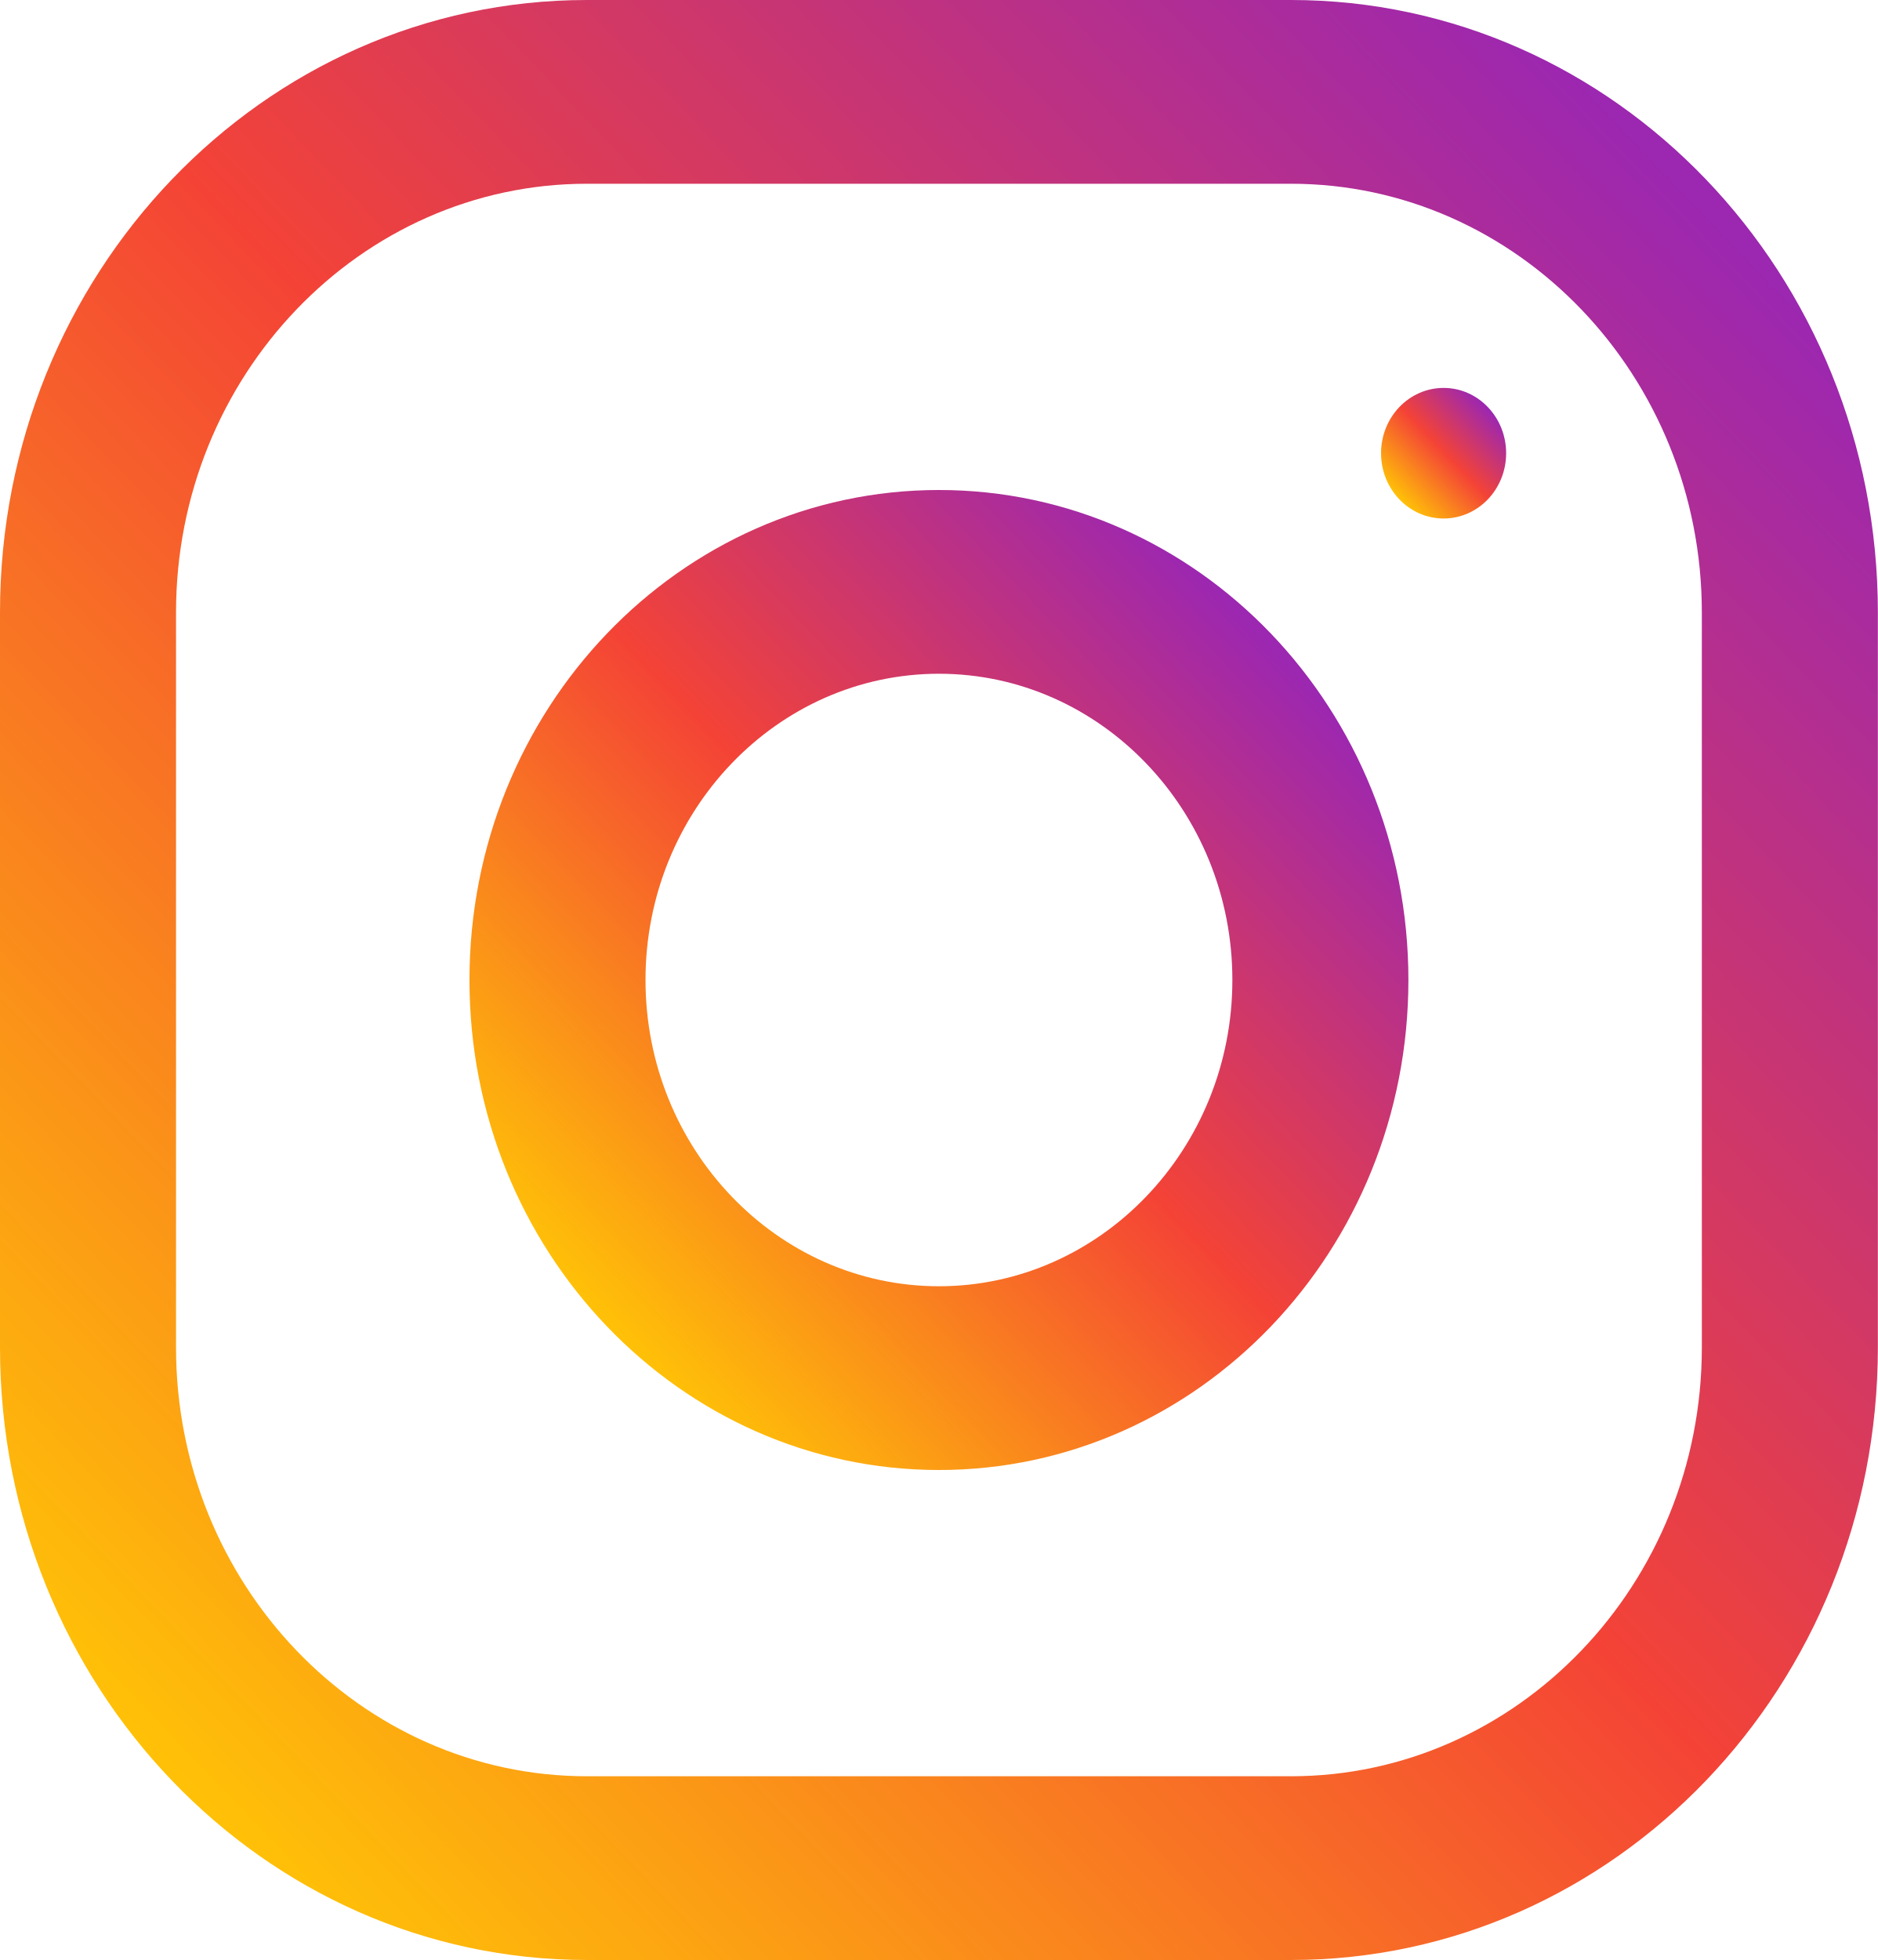
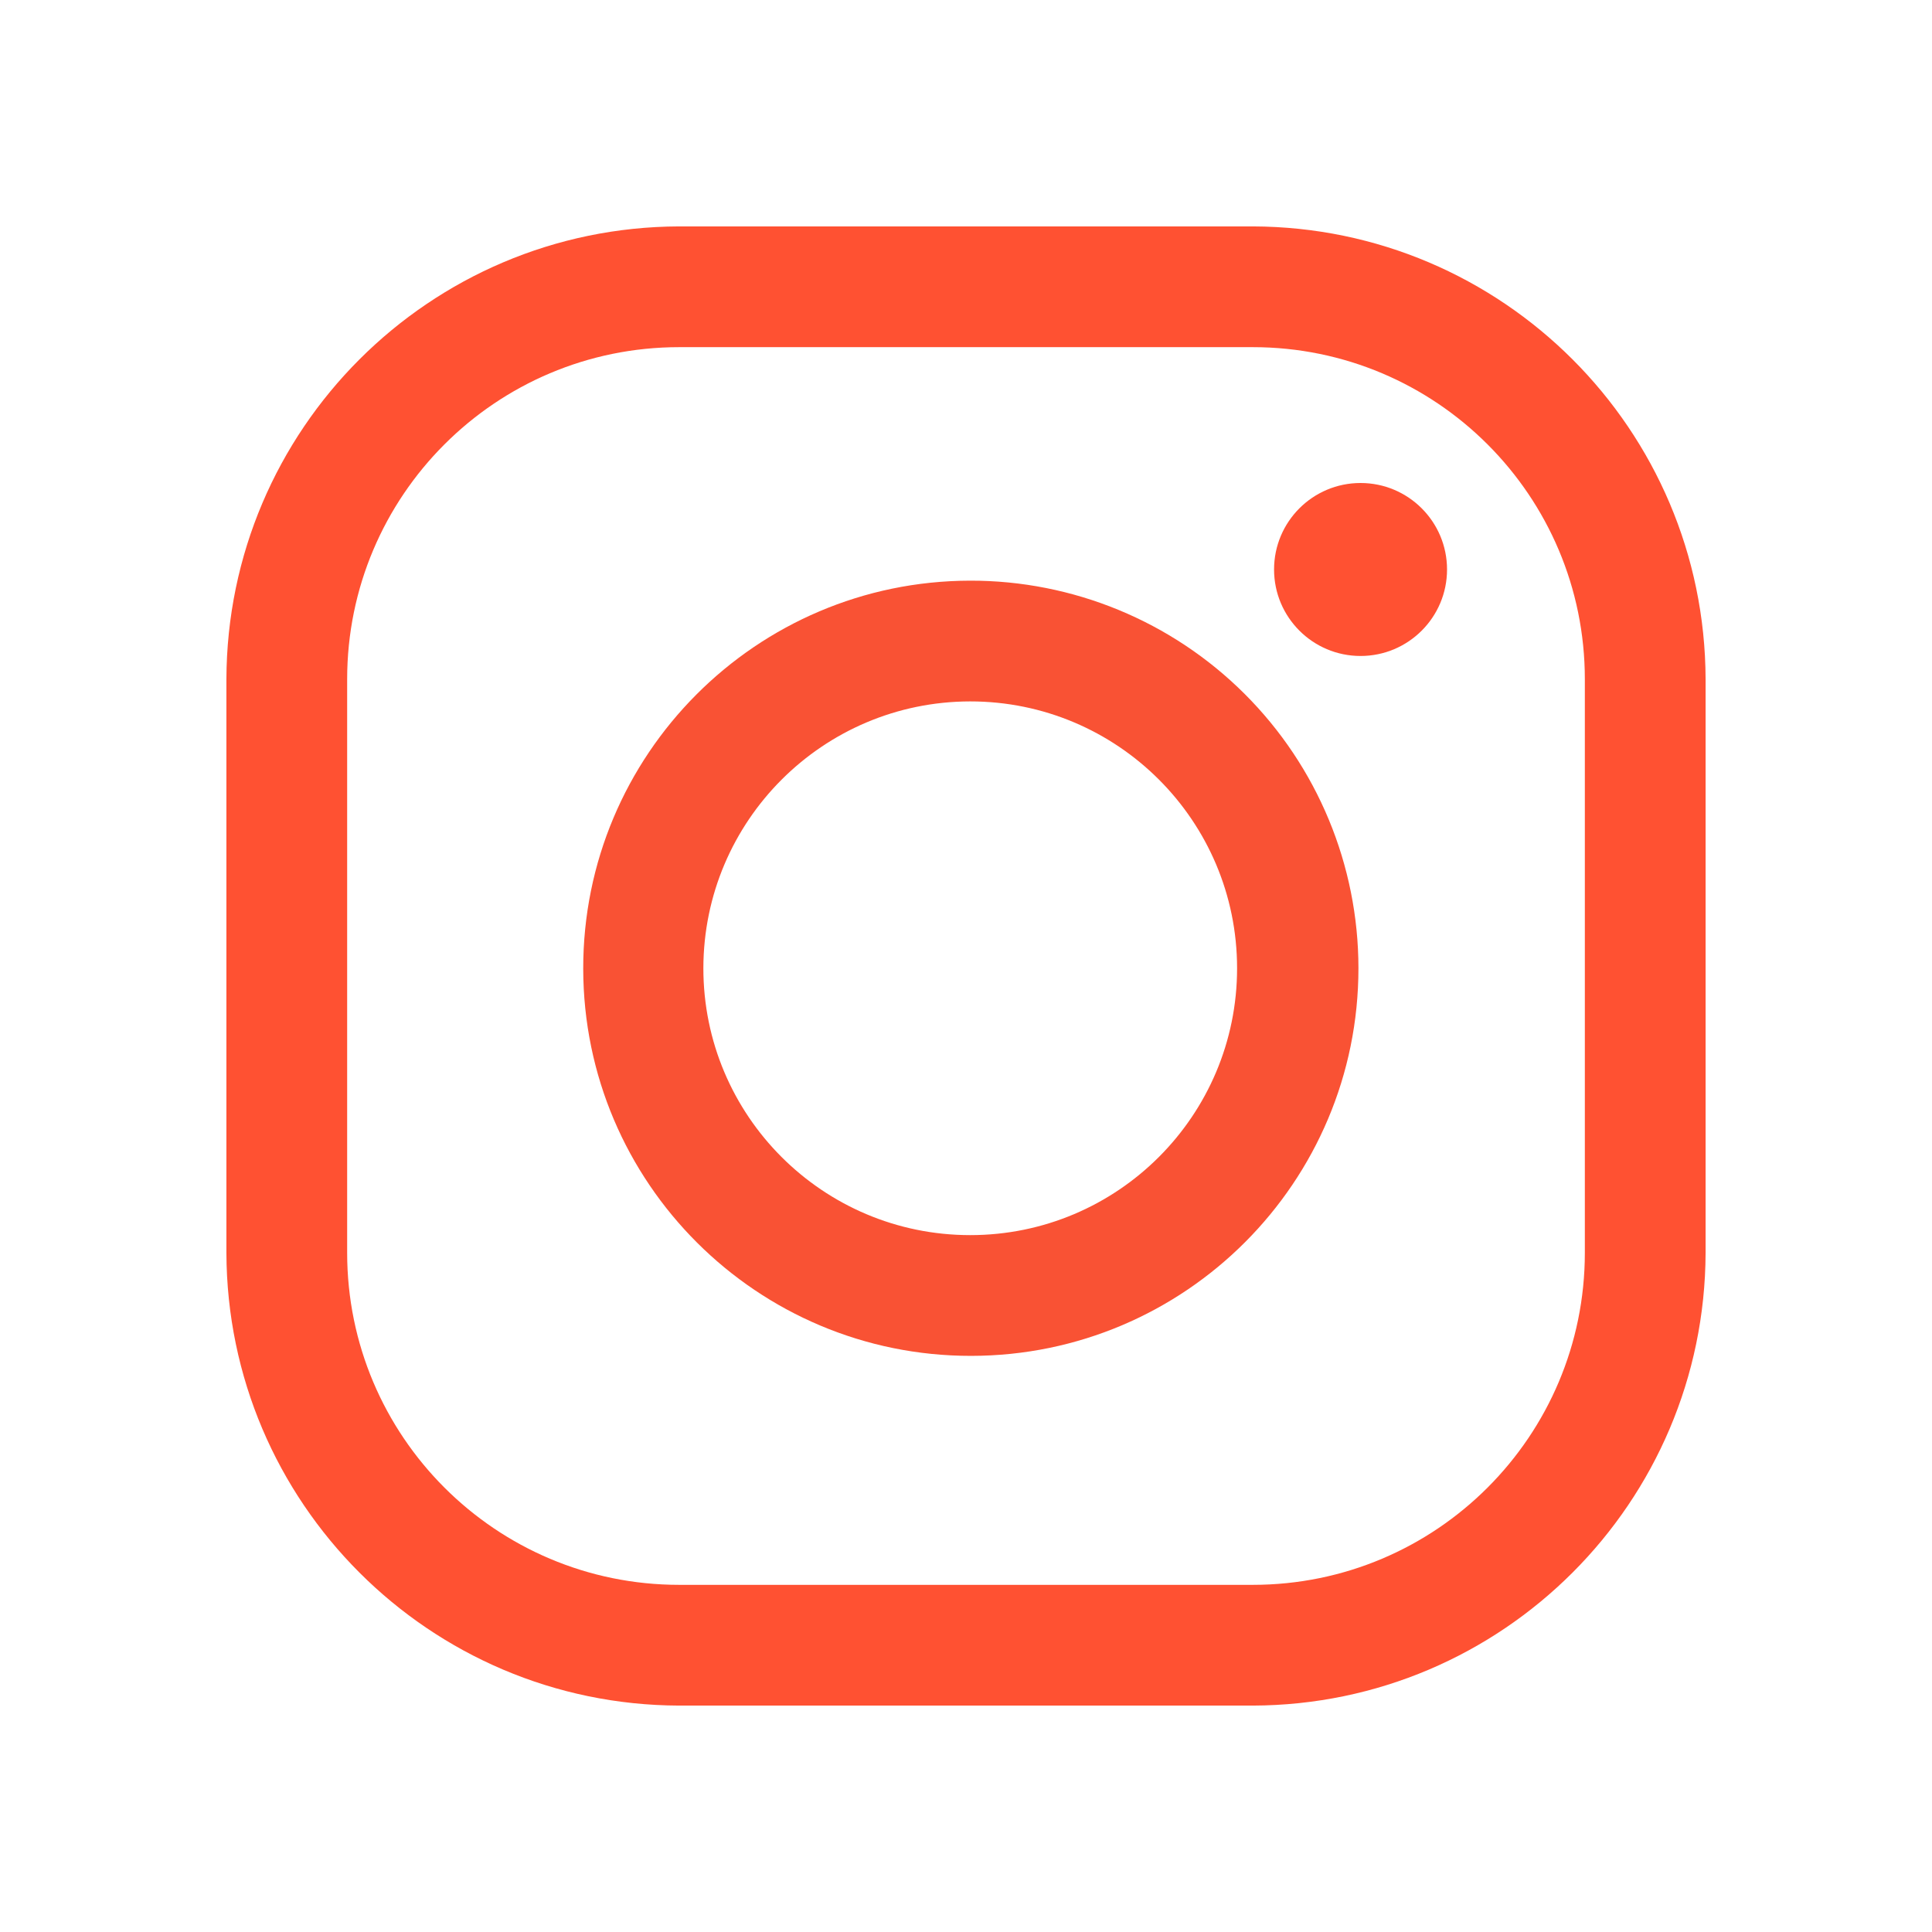
- <svg xmlns="http://www.w3.org/2000/svg" width="23" height="24" viewBox="0 0 23 24" fill="none">
-   <path d="M15.812 0H7.188C3.219 0 0 3.358 0 7.5V16.5C0 20.642 3.219 24 7.188 24H15.812C19.781 24 23 20.642 23 16.5V7.5C23 3.358 19.781 0 15.812 0ZM20.844 16.5C20.844 19.395 18.587 21.75 15.812 21.75H7.188C4.413 21.75 2.156 19.395 2.156 16.5V7.5C2.156 4.605 4.413 2.25 7.188 2.25H15.812C18.587 2.25 20.844 4.605 20.844 7.5V16.5Z" fill="url(#paint0_linear)" />
-   <path d="M11.5 6C8.325 6 5.75 8.687 5.75 12C5.75 15.313 8.325 18 11.5 18C14.675 18 17.25 15.313 17.25 12C17.25 8.687 14.675 6 11.5 6ZM11.5 15.75C9.519 15.75 7.906 14.067 7.906 12C7.906 9.931 9.519 8.25 11.5 8.25C13.481 8.25 15.094 9.931 15.094 12C15.094 14.067 13.481 15.75 11.5 15.75Z" fill="url(#paint1_linear)" />
-   <path d="M17.681 6.349C18.104 6.349 18.447 5.991 18.447 5.55C18.447 5.108 18.104 4.75 17.681 4.75C17.258 4.75 16.915 5.108 16.915 5.55C16.915 5.991 17.258 6.349 17.681 6.349Z" fill="url(#paint2_linear)" />
-   <defs>
-     <linearGradient id="paint0_linear" x1="2.105" y1="21.803" x2="21.694" y2="3.031" gradientUnits="userSpaceOnUse">
-       <stop stop-color="#FFC107" />
-       <stop offset="0.507" stop-color="#F44336" />
-       <stop offset="0.99" stop-color="#9C27B0" />
-     </linearGradient>
-     <linearGradient id="paint1_linear" x1="7.434" y1="16.242" x2="15.912" y2="8.118" gradientUnits="userSpaceOnUse">
-       <stop stop-color="#FFC107" />
-       <stop offset="0.507" stop-color="#F44336" />
-       <stop offset="0.99" stop-color="#9C27B0" />
-     </linearGradient>
-     <linearGradient id="paint2_linear" x1="17.14" y1="6.115" x2="18.269" y2="5.033" gradientUnits="userSpaceOnUse">
-       <stop stop-color="#FFC107" />
-       <stop offset="0.507" stop-color="#F44336" />
-       <stop offset="0.99" stop-color="#9C27B0" />
-     </linearGradient>
-   </defs>
+ <svg xmlns="http://www.w3.org/2000/svg" width="128" height="128">
+   <g>
+     <rect fill="none" id="canvas_background" height="402" width="582" y="-1" x="-1" />
+   </g>
+   <g>
+     <path fill="#ff5132" id="svg_1" d="m83,23a22,22 0 0 1 22,22l0,38a22,22 0 0 1 -22,22l-38,0a22,22 0 0 1 -22,-22l0,-38a22,22 0 0 1 22,-22l38,0m0,-8l-38,0a30.09,30.09 0 0 0 -30,30l0,38a30.09,30.09 0 0 0 30,30l38,0a30.09,30.09 0 0 0 30,-30l0,-38a30.09,30.09 0 0 0 -30,-30z" class="cls-1" />
+     <path fill="#ff5132" id="svg_2" d="m90.14,32a5.73,5.73 0 1 0 5.73,5.73a5.73,5.73 0 0 0 -5.73,-5.73z" class="cls-1" />
+     <path fill="#f95234" id="svg_3" d="m64.27,46.47a17.68,17.68 0 1 1 -17.67,17.67a17.7,17.7 0 0 1 17.67,-17.67m0,-8a25.68,25.68 0 1 0 25.73,25.67a25.68,25.68 0 0 0 -25.73,-25.67z" class="cls-1" />
+   </g>
</svg>
